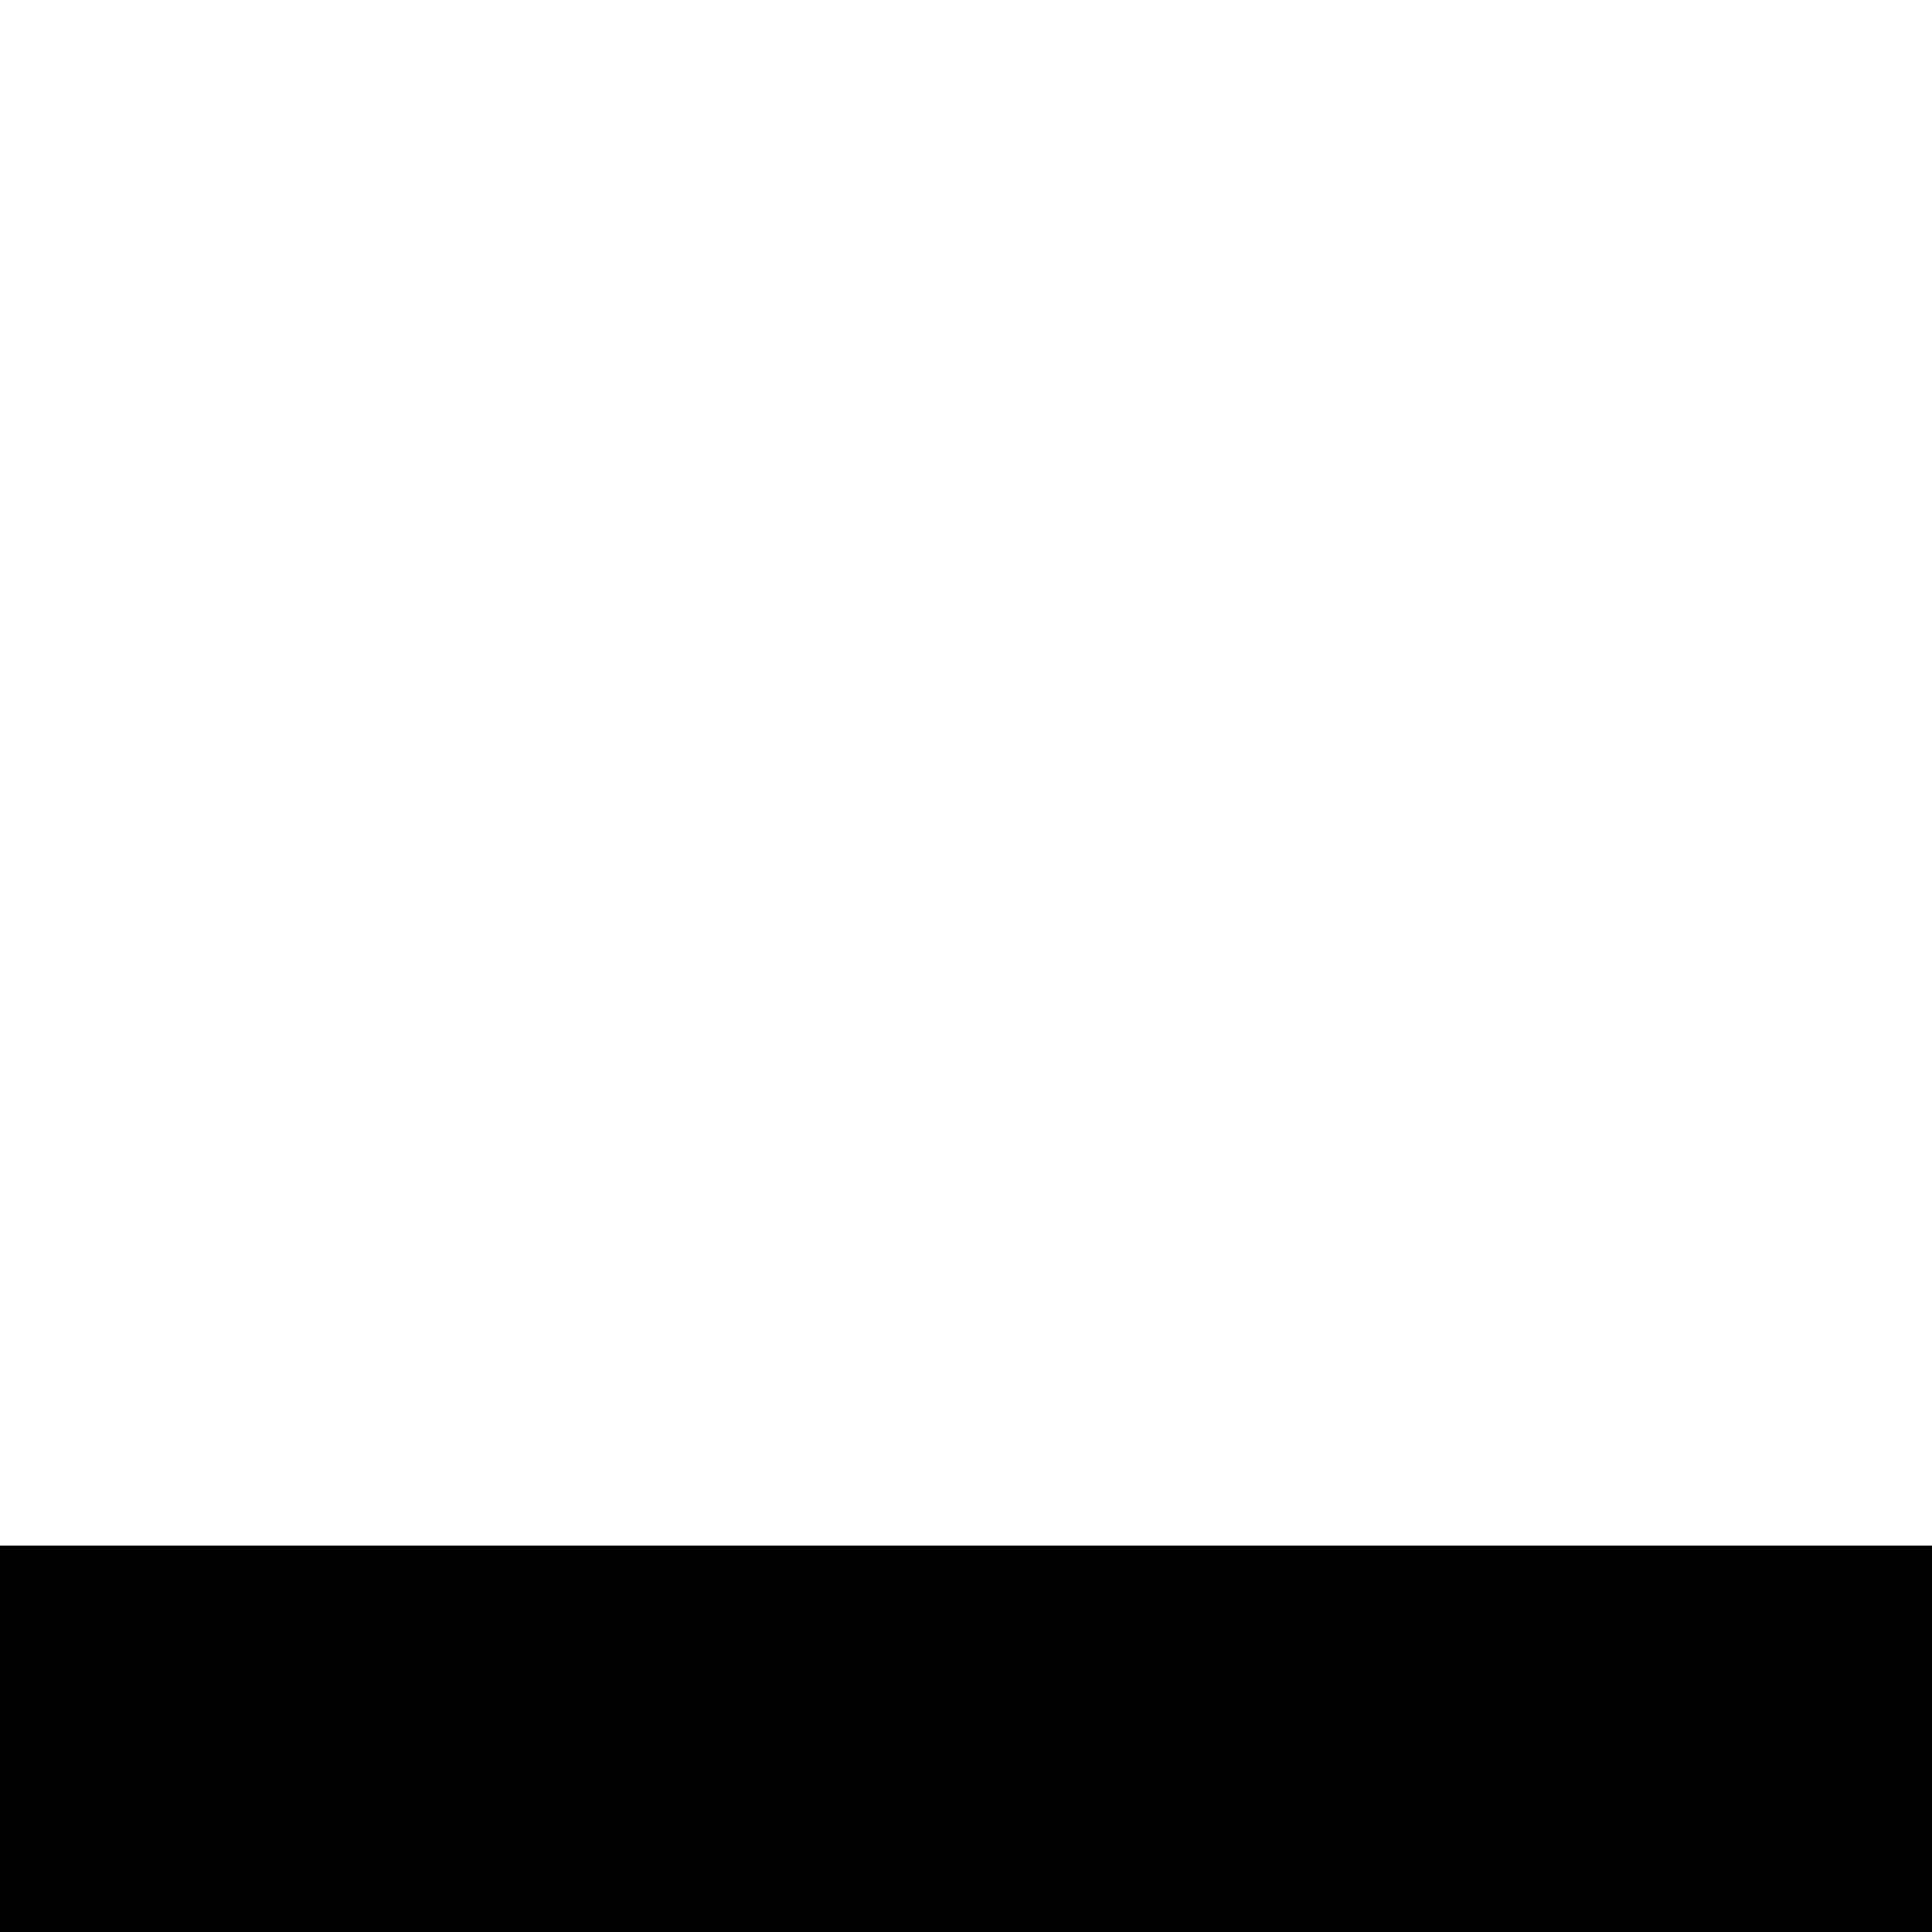
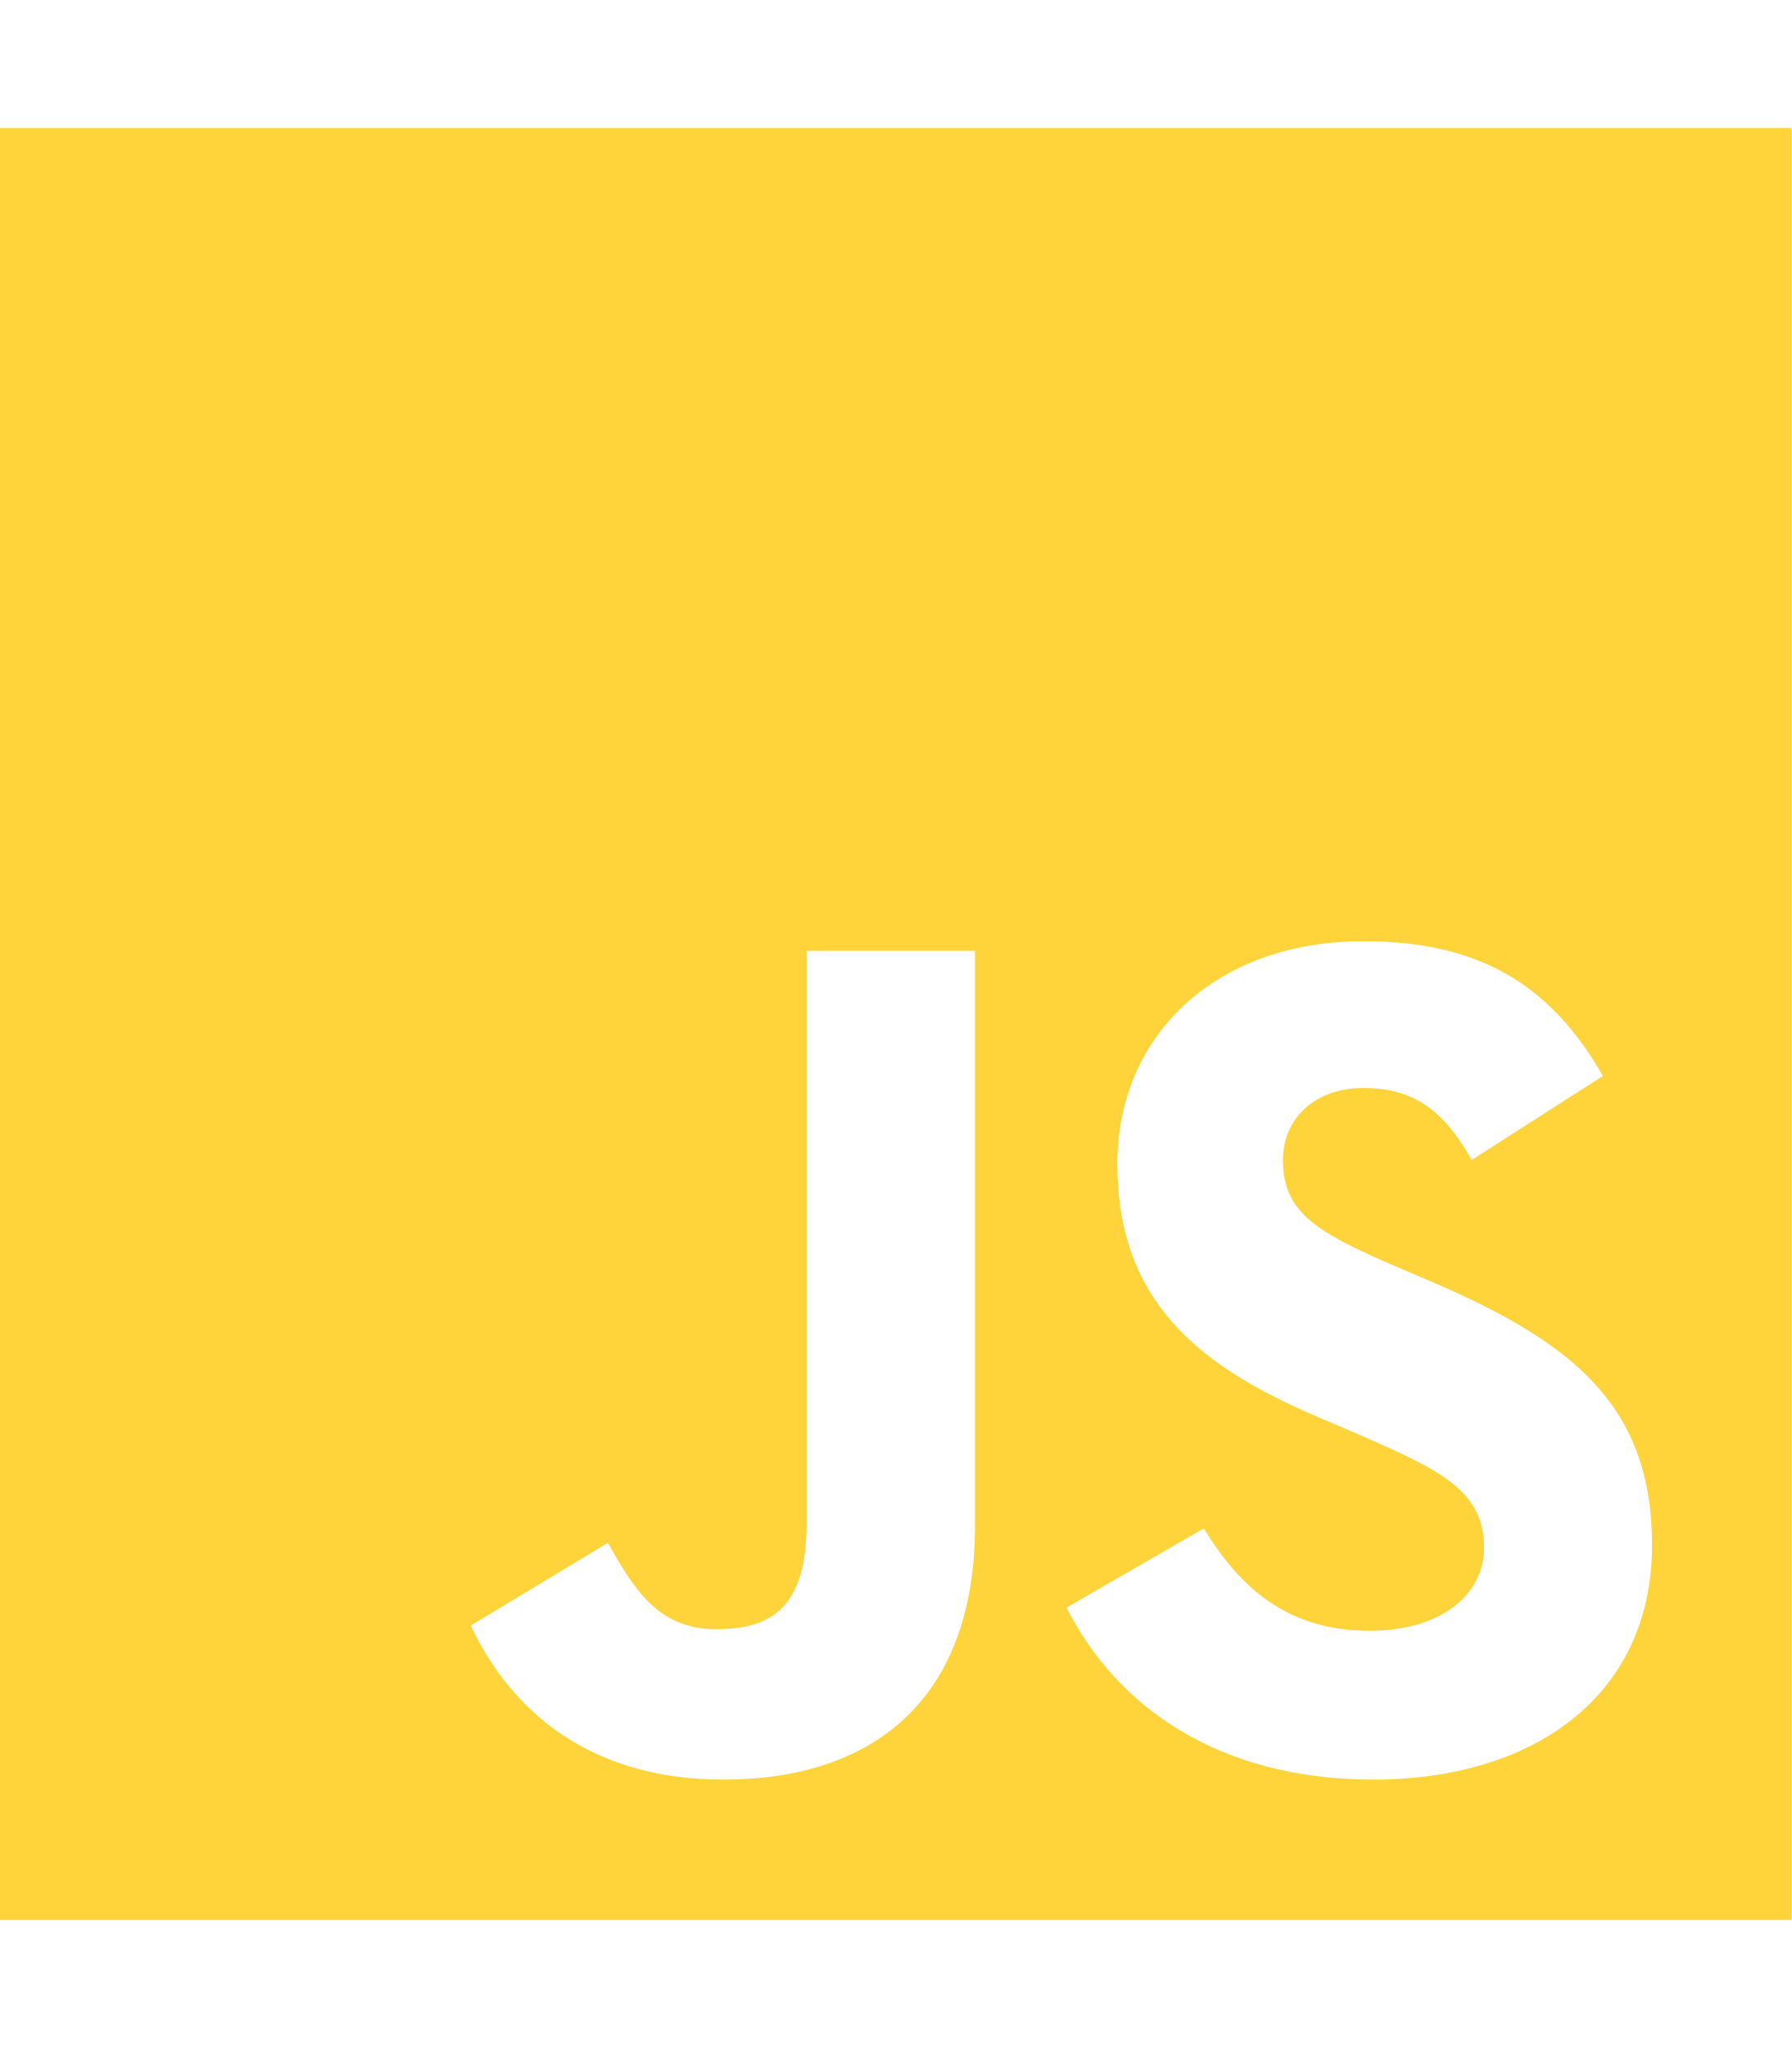
- <svg xmlns="http://www.w3.org/2000/svg" viewBox="0 0 40 40">
-   <path d="M0 32v448h448V32H0zm243.8 349.4c0 43.6-25.6 63.5-62.9 63.5-33.7 0-53.2-17.4-63.2-38.5l34.3-20.7c6.6 11.7 12.6 21.6 27.1 21.6 13.8 0 22.6-5.4 22.6-26.5V237.7h42.1v143.7zm99.6 63.5c-39.1 0-64.4-18.6-76.7-43l34.3-19.8c9 14.7 20.8 25.6 41.5 25.6 17.4 0 28.6-8.7 28.6-20.8 0-14.4-11.4-19.5-30.7-28l-10.5-4.5c-30.4-12.9-50.5-29.2-50.5-63.5 0-31.6 24.1-55.6 61.6-55.6 26.8 0 46 9.3 59.8 33.7L368 290c-7.2-12.9-15-18-27.1-18-12.3 0-20.1 7.8-20.1 18 0 12.6 7.8 17.7 25.9 25.6l10.5 4.5c35.8 15.3 55.9 31 55.9 66.2 0 37.8-29.8 58.6-69.7 58.6z" />
+ <svg xmlns="http://www.w3.org/2000/svg" height="14" width="12.25" viewBox="0 0 448 512">
+   <path fill="#FFD43B" d="M0 32v448h448V32H0zm243.8 349.4c0 43.6-25.6 63.5-62.9 63.5-33.7 0-53.2-17.4-63.2-38.5l34.3-20.7c6.6 11.7 12.6 21.6 27.1 21.6 13.8 0 22.6-5.4 22.6-26.5V237.7h42.1v143.7zm99.6 63.5c-39.1 0-64.4-18.6-76.7-43l34.3-19.8c9 14.7 20.8 25.6 41.5 25.6 17.4 0 28.6-8.7 28.6-20.8 0-14.4-11.4-19.5-30.7-28l-10.5-4.5c-30.4-12.9-50.5-29.2-50.5-63.5 0-31.6 24.1-55.6 61.6-55.6 26.8 0 46 9.3 59.8 33.7L368 290c-7.2-12.9-15-18-27.1-18-12.3 0-20.1 7.8-20.1 18 0 12.6 7.8 17.7 25.9 25.6l10.5 4.5c35.8 15.3 55.9 31 55.9 66.2 0 37.8-29.8 58.6-69.7 58.6z" />
</svg>
